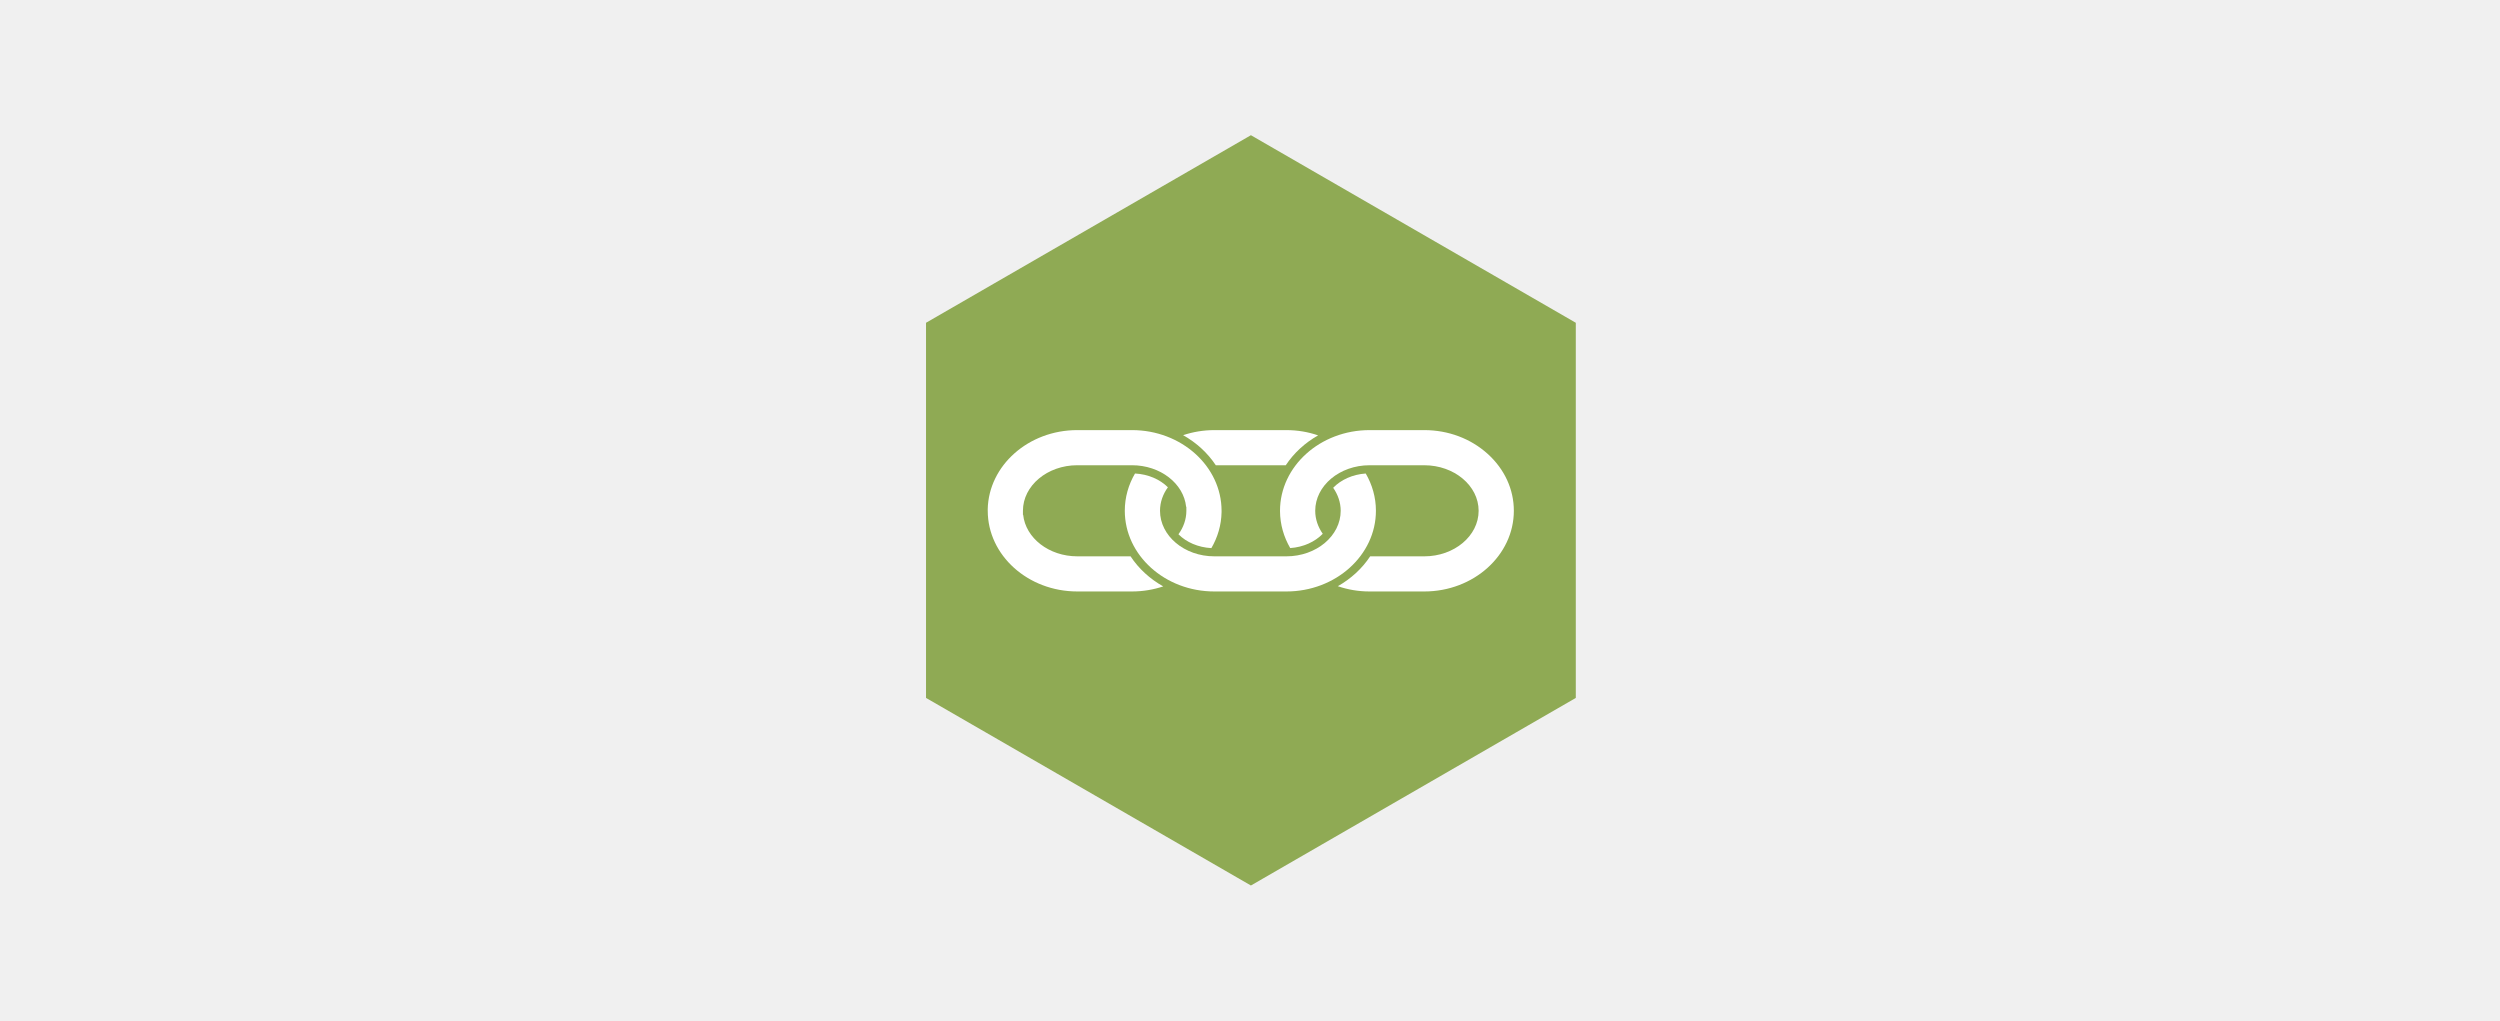
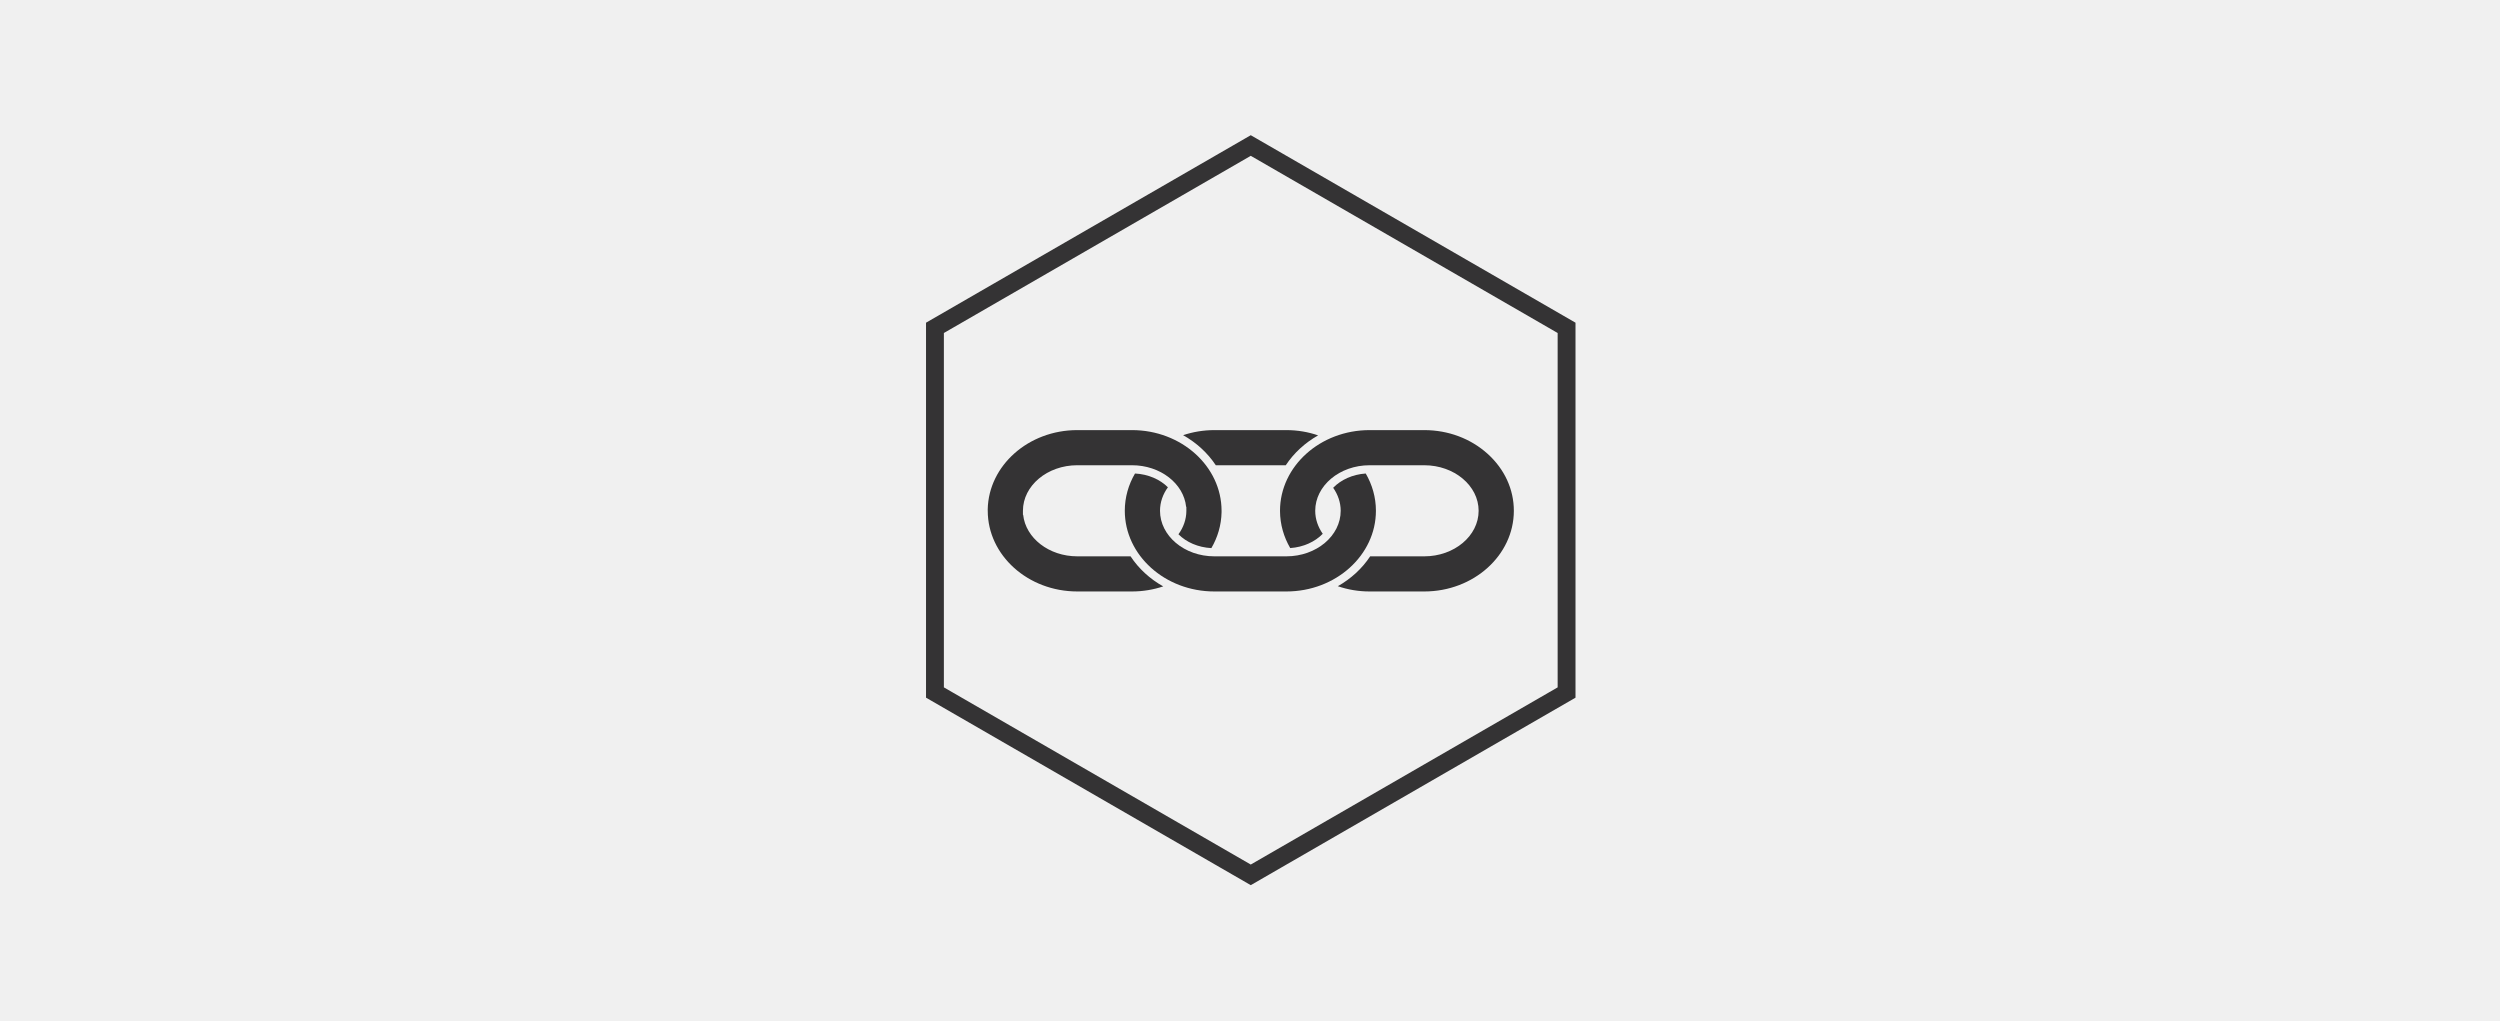
- <svg xmlns="http://www.w3.org/2000/svg" xmlns:xlink="http://www.w3.org/1999/xlink" width="980px" height="400px" viewBox="0 0 980 400" version="1.1">
-   <defs>
-     <polygon id="path-1" points="490.356 53 617.712 126.529 617.712 273.587 490.356 347.116 363 273.587 363 126.529" />
-   </defs>
+ <svg xmlns="http://www.w3.org/2000/svg" width="980px" height="400px" viewBox="0 0 980 400" version="1.1">
+   <defs />
  <g id="Page-1" stroke="none" stroke-width="1" fill="none" fill-rule="evenodd">
-     <mask id="mask-2" fill="white">
-       <use xlink:href="#path-1" />
-     </mask>
-     <use id="Mask" fill="#8FAA54" xlink:href="#path-1" />
-     <g id="noun_15066_cc" mask="url(#mask-2)">
-       <g transform="translate(387, 168)" id="Group">
-         <g>
-           <path d="M89.021,0.603 C84.719,0.603 80.592,1.317 76.78,2.589 C82.021,5.542 86.418,9.573 89.59,14.376 L117.027,14.376 C120.168,9.612 124.53,5.597 129.702,2.667 C125.835,1.335 121.64,0.603 117.249,0.603 L89.021,0.603 L89.021,0.603 Z" id="Shape" fill="#FFFFFF" />
-           <path d="M91.853,32.218 L91.853,32.218 C91.834,14.779 76.085,0.601 56.742,0.601 L35.288,0.601 C16.147,0.601 0.534,14.491 0.186,31.659 L0.196,32.237 C0.204,49.674 15.953,63.854 35.299,63.854 L56.75,63.854 C61.052,63.854 65.171,63.14 68.988,61.867 C63.748,58.934 59.34,54.882 56.181,50.08 L35.299,50.08 C24.19,50.08 15.045,42.904 14.078,33.799 L13.992,33.799 L13.992,32.216 C14.002,22.378 23.563,14.373 35.288,14.373 L56.74,14.373 C67.848,14.373 77.003,21.53 77.96,30.654 L78.047,30.654 L78.057,32.216 L78.057,32.237 C78.047,35.612 76.906,38.756 74.953,41.437 C78.047,44.544 82.658,46.588 87.86,46.859 C90.314,42.635 91.756,37.869 91.853,32.797 L91.853,32.218 L91.853,32.218 Z" id="Shape" fill="#FFFFFF" />
-           <path d="M196.193,9.939 C189.542,3.92 180.715,0.603 171.318,0.603 L149.867,0.603 C130.523,0.603 114.775,14.781 114.764,32.22 L114.764,32.22 L114.764,32.338 C114.793,37.583 116.243,42.503 118.765,46.843 C123.938,46.495 128.492,44.374 131.517,41.248 C129.661,38.587 128.568,35.519 128.568,32.241 L128.568,32.22 C128.578,22.382 138.14,14.378 149.865,14.378 L171.316,14.378 C183.051,14.378 192.613,22.384 192.623,32.22 C192.623,42.079 183.062,50.084 171.316,50.084 L150.108,50.084 C146.967,54.848 142.605,58.862 137.426,61.792 C141.293,63.122 145.488,63.856 149.867,63.856 L171.318,63.856 C190.662,63.856 206.411,49.676 206.429,32.239 C206.431,23.829 202.795,15.919 196.193,9.939 L196.193,9.939 Z" id="Shape" fill="#FFFFFF" />
-           <path d="M152.36,32.218 C152.36,26.953 150.91,21.995 148.367,17.614 C143.195,17.962 138.633,20.084 135.605,23.209 C137.461,25.872 138.544,28.94 138.554,32.218 L138.554,32.218 C138.554,42.077 129.003,50.082 117.258,50.082 L89.021,50.082 C77.286,50.082 67.724,42.075 67.724,32.218 L67.724,32.218 C67.724,28.844 68.875,25.699 70.818,23.016 C67.724,19.929 63.113,17.884 57.921,17.614 C55.37,21.975 53.92,26.953 53.92,32.218 L53.92,32.218 C53.92,49.658 69.669,63.856 89.031,63.856 L117.26,63.856 C136.612,63.856 152.36,49.66 152.36,32.218 L152.36,32.218 L152.36,32.218 Z" id="Shape" fill="#FFFFFF" />
-         </g>
+     <path d="M490.299,57.041 L366.5,128.517 L366.5,271.468 L490.299,342.944 L614.099,271.468 L614.099,128.517 L490.299,57.041 Z" id="Polygon" stroke="#343334" stroke-width="7" />
+     <g id="noun_15066_cc" transform="translate(387, 168)" fill="#343334">
+       <g id="Group">
+         <path d="M89.021,0.603 C84.719,0.603 80.592,1.317 76.78,2.589 C82.021,5.542 86.418,9.573 89.59,14.376 L117.027,14.376 C120.168,9.612 124.53,5.597 129.702,2.667 C125.835,1.335 121.64,0.603 117.249,0.603 L89.021,0.603 L89.021,0.603 Z" id="Shape" />
+         <path d="M91.853,32.218 L91.853,32.218 C91.834,14.779 76.085,0.601 56.742,0.601 L35.288,0.601 C16.147,0.601 0.534,14.491 0.186,31.659 L0.196,32.237 C0.204,49.674 15.953,63.854 35.299,63.854 L56.75,63.854 C61.052,63.854 65.171,63.14 68.988,61.867 C63.748,58.934 59.34,54.882 56.181,50.08 L35.299,50.08 C24.19,50.08 15.045,42.904 14.078,33.799 L13.992,33.799 L13.992,32.216 C14.002,22.378 23.563,14.373 35.288,14.373 L56.74,14.373 C67.848,14.373 77.003,21.53 77.96,30.654 L78.047,30.654 L78.057,32.216 L78.057,32.237 C78.047,35.612 76.906,38.756 74.953,41.437 C78.047,44.544 82.658,46.588 87.86,46.859 C90.314,42.635 91.756,37.869 91.853,32.797 L91.853,32.218 L91.853,32.218 Z" id="Shape" />
+         <path d="M196.193,9.939 C189.542,3.92 180.715,0.603 171.318,0.603 L149.867,0.603 C130.523,0.603 114.775,14.781 114.764,32.22 L114.764,32.22 L114.764,32.338 C114.793,37.583 116.243,42.503 118.765,46.843 C123.938,46.495 128.492,44.374 131.517,41.248 C129.661,38.587 128.568,35.519 128.568,32.241 L128.568,32.22 C128.578,22.382 138.14,14.378 149.865,14.378 L171.316,14.378 C183.051,14.378 192.613,22.384 192.623,32.22 C192.623,42.079 183.062,50.084 171.316,50.084 L150.108,50.084 C146.967,54.848 142.605,58.862 137.426,61.792 C141.293,63.122 145.488,63.856 149.867,63.856 L171.318,63.856 C190.662,63.856 206.411,49.676 206.429,32.239 C206.431,23.829 202.795,15.919 196.193,9.939 L196.193,9.939 Z" id="Shape" />
+         <path d="M152.36,32.218 C152.36,26.953 150.91,21.995 148.367,17.614 C143.195,17.962 138.633,20.084 135.605,23.209 C137.461,25.872 138.544,28.94 138.554,32.218 L138.554,32.218 C138.554,42.077 129.003,50.082 117.258,50.082 L89.021,50.082 C77.286,50.082 67.724,42.075 67.724,32.218 L67.724,32.218 C67.724,28.844 68.875,25.699 70.818,23.016 C67.724,19.929 63.113,17.884 57.921,17.614 C55.37,21.975 53.92,26.953 53.92,32.218 L53.92,32.218 C53.92,49.658 69.669,63.856 89.031,63.856 L117.26,63.856 C136.612,63.856 152.36,49.66 152.36,32.218 L152.36,32.218 L152.36,32.218 Z" id="Shape" />
      </g>
    </g>
  </g>
</svg>
